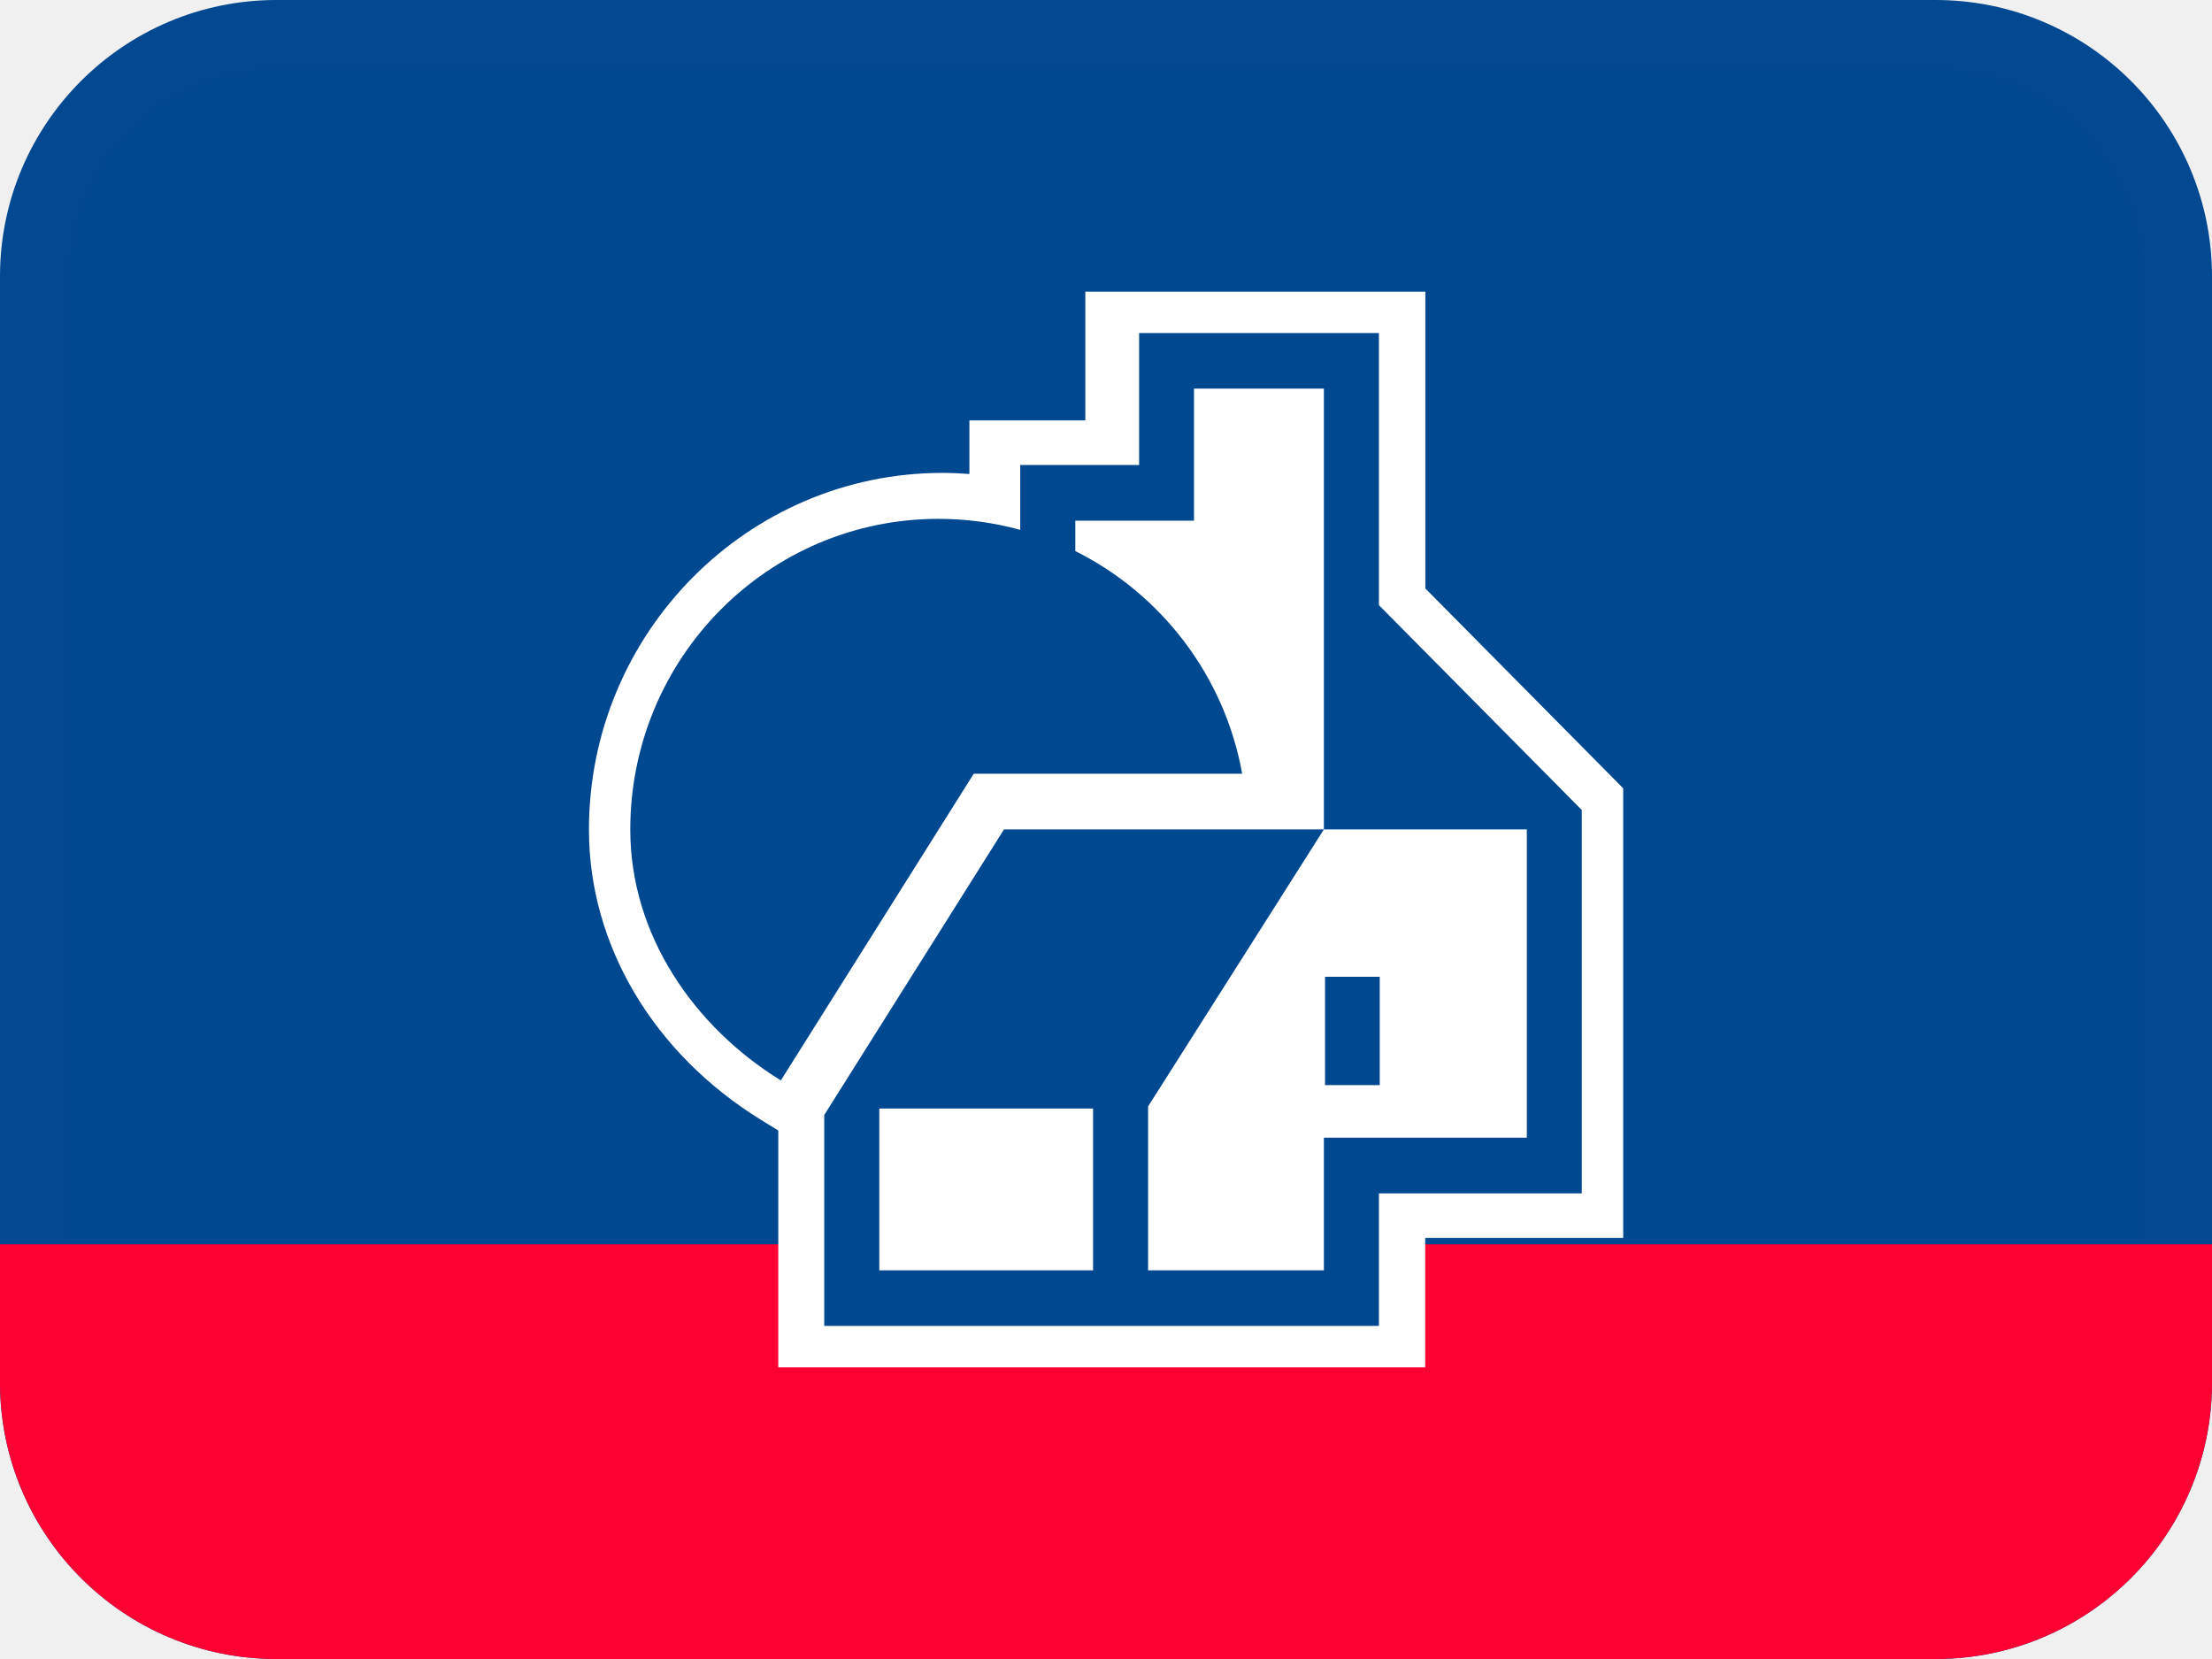
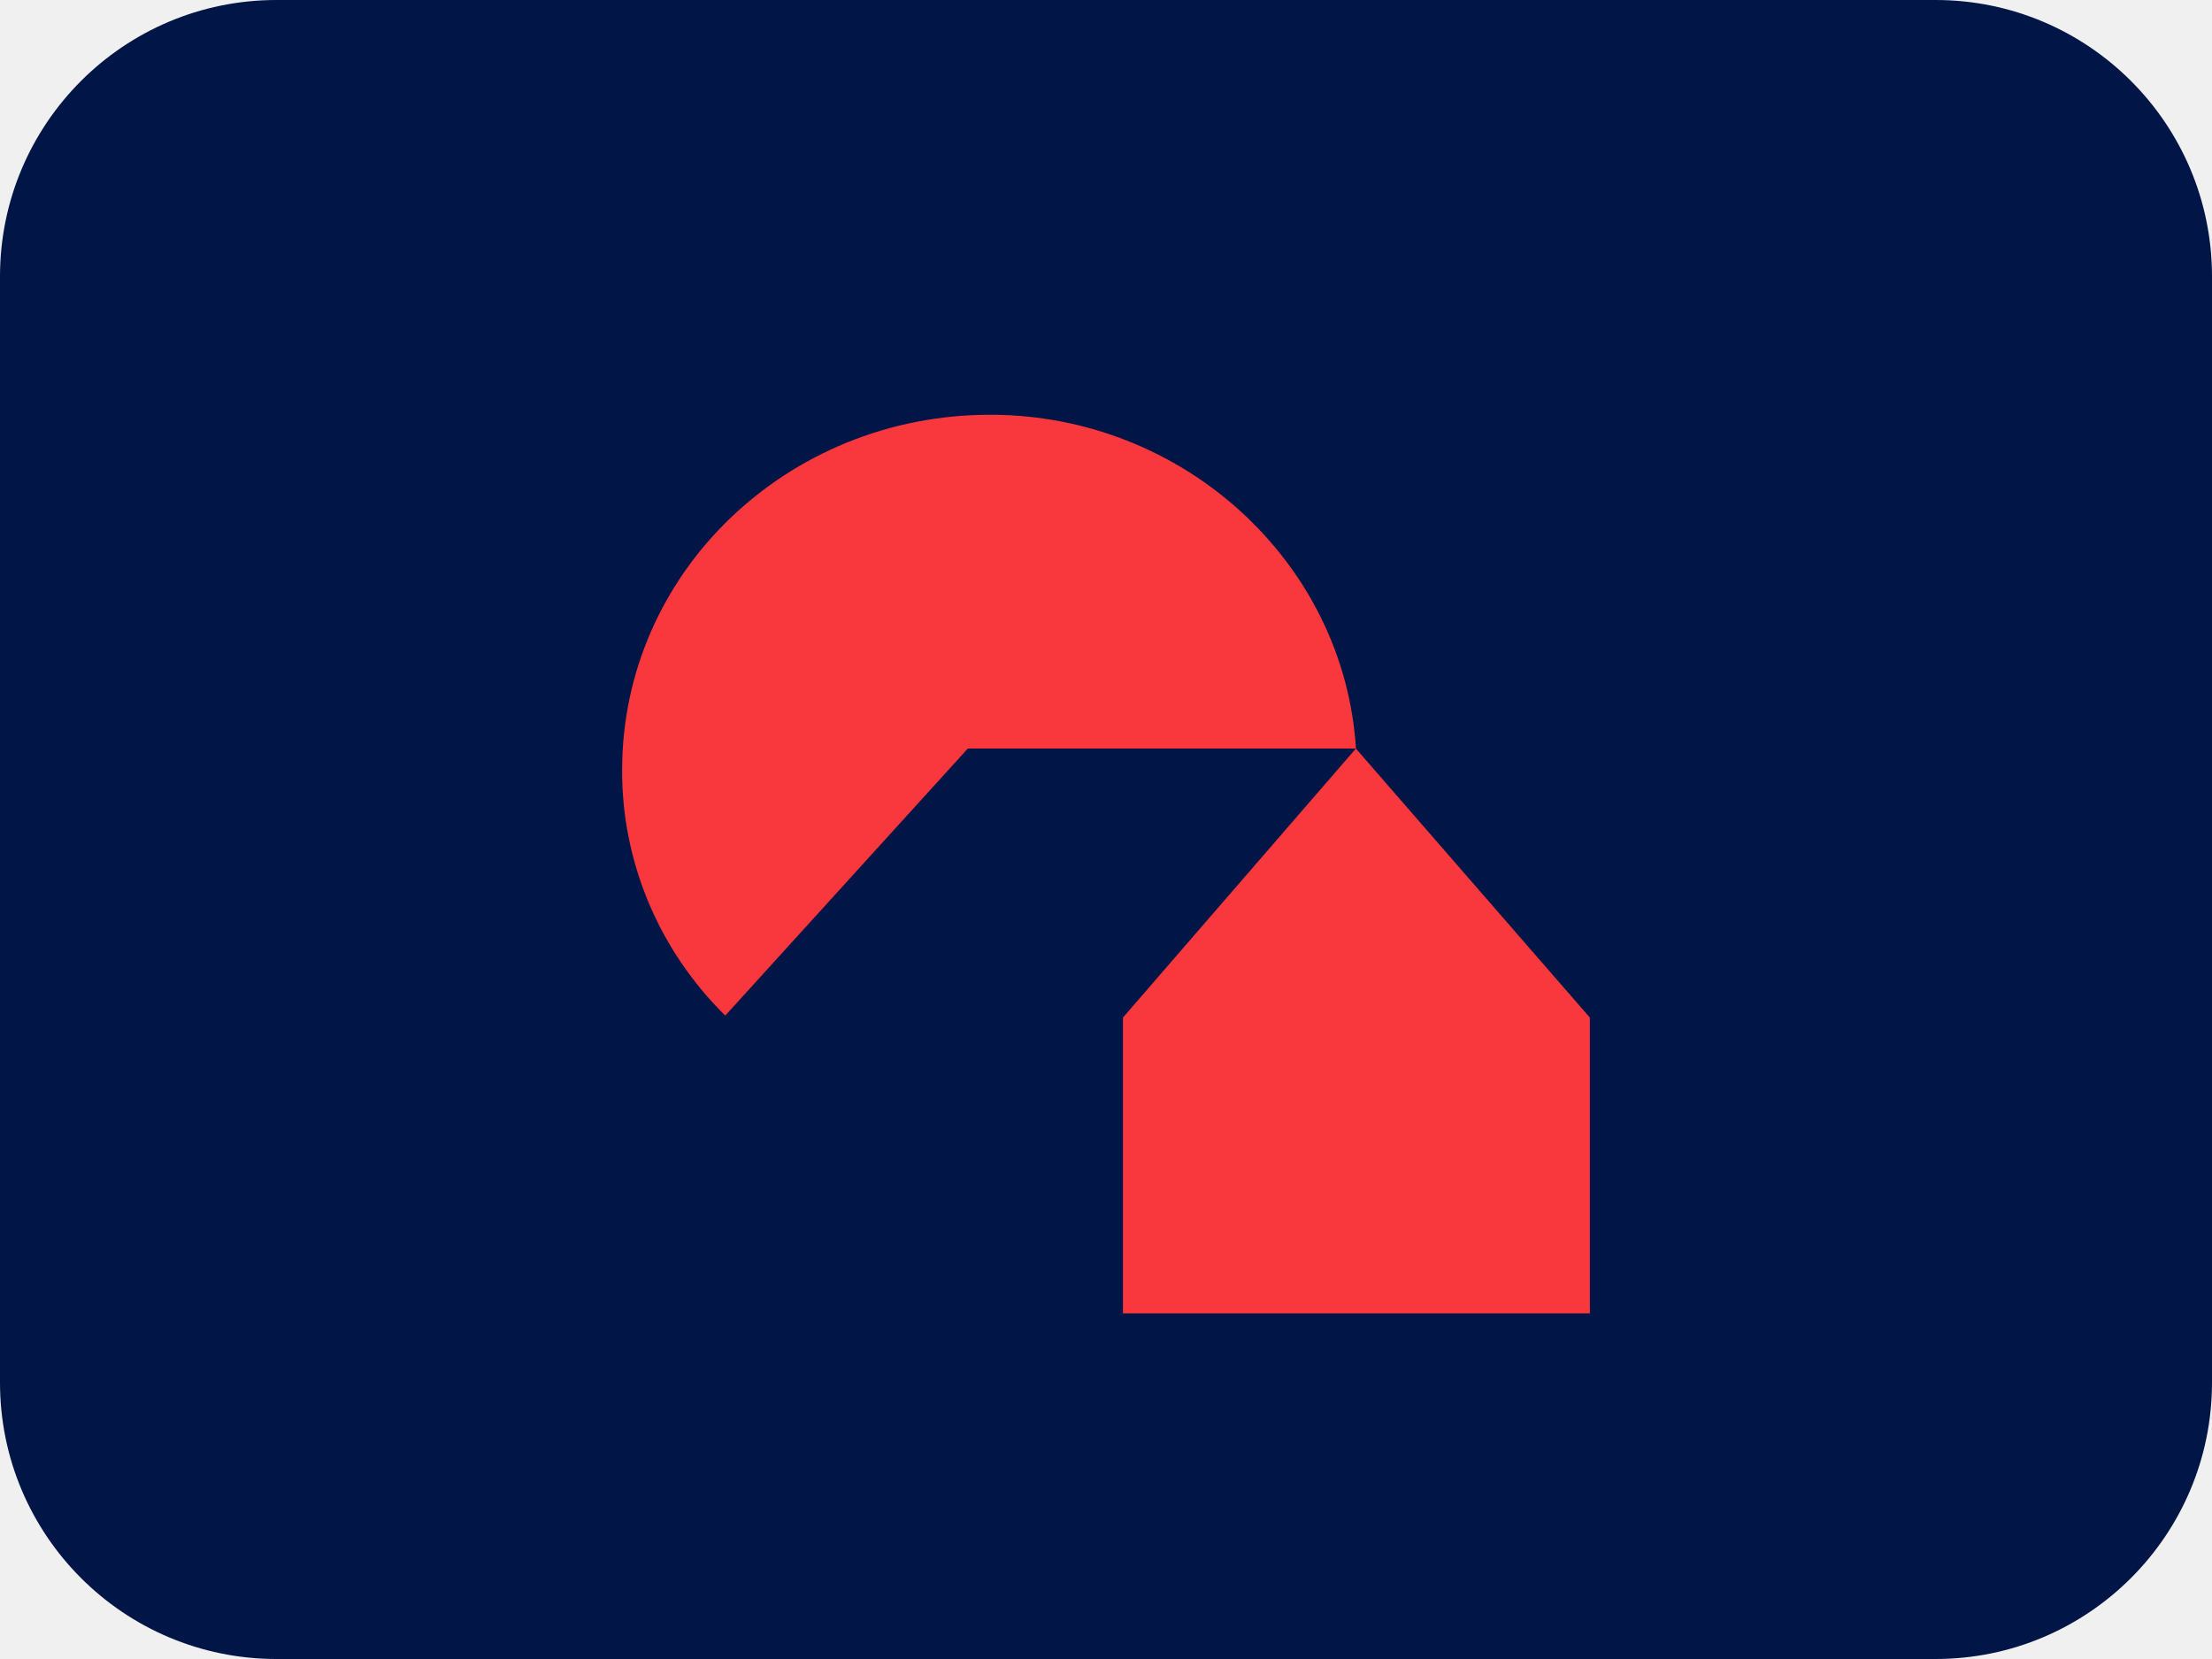
<svg xmlns="http://www.w3.org/2000/svg" width="32" height="24" viewBox="0 0 32 24" fill="none">
-   <rect width="32" height="24" rx="4" fill="#004890" />
-   <rect x="0.5" y="0.5" width="31" height="23" rx="3.5" stroke="white" stroke-opacity="0.01" />
-   <path d="M0 18H32V20C32 22.209 30.209 24 28 24H4C1.791 24 0 22.209 0 20V18Z" fill="#FF0033" />
-   <g clip-path="url(#clip0_13202_9462)">
-     <path d="M20.62 8.513V4.22H15.701V6.082H14.024V6.857C13.896 6.848 13.767 6.841 13.636 6.841C10.815 6.841 8.52 9.157 8.52 12.003C8.52 13.671 9.451 15.239 11.011 16.202L11.259 16.354V19.78H20.618V17.908H23.482V11.404C23.482 11.404 21 8.898 20.62 8.513Z" fill="white" />
-     <path d="M19.169 15.698H19.96V14.13H19.169V15.698ZM15.813 18.377H12.72V16.037H15.813V18.377ZM19.948 8.754V4.818H16.479V6.727H14.759V7.665C14.383 7.562 13.987 7.506 13.577 7.506C11.11 7.506 9.118 9.52 9.118 12.002C9.118 13.53 10.044 14.858 11.296 15.63L14.087 11.193H17.971H17.97C17.715 9.775 16.798 8.592 15.556 7.972V7.532H17.273V5.622H19.152V11.999H22.088V16.458H19.152V18.377H16.609V16.006L19.152 11.999H14.524L11.924 16.13V19.181H19.948V17.264H22.883V11.718L19.948 8.754Z" fill="#004890" />
-   </g>
-   <defs>
-     <clipPath id="clip0_13202_9462">
-       <rect width="16" height="16" fill="white" transform="translate(8 4)" />
-     </clipPath>
-   </defs>
+   <path d="M0 4C0 1.791 1.791 0 4 0H28C30.209 0 32 1.791 32 4V20C32 22.209 30.209 24 28 24H4C1.791 24 0 22.209 0 20V4Z" fill="#011546" />
+   <path d="M19.616 10.829C19.448 8.141 17.125 6 14.324 6C11.385 6 9 8.288 9 11.14C8.995 12.468 9.531 13.745 10.492 14.692L14.001 10.829H19.616ZM16.246 19H23V14.721L19.615 10.829L16.245 14.721V19H16.246Z" fill="#F9383D" />
</svg>
